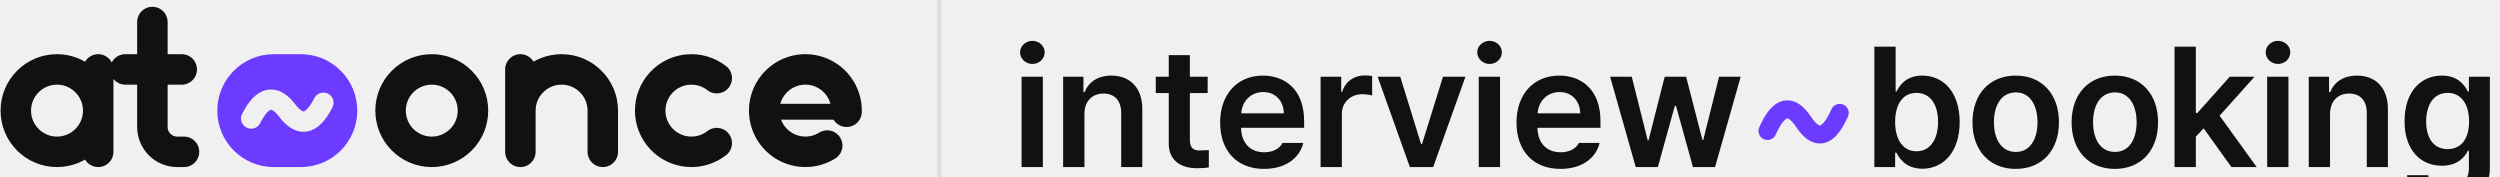
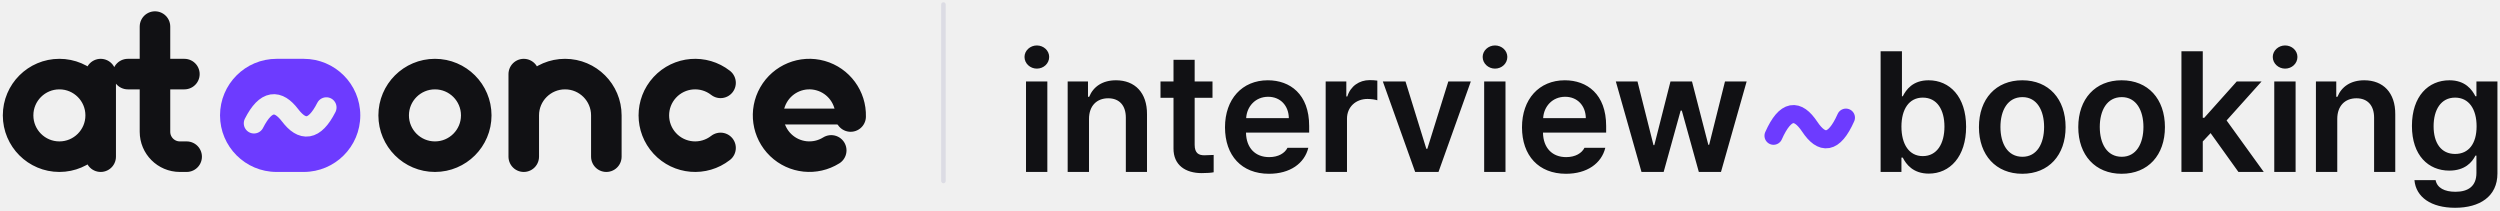
- <svg xmlns="http://www.w3.org/2000/svg" viewBox="-14 52 2214.71 156" width="2214.71" height="156">
+ <svg xmlns="http://www.w3.org/2000/svg" viewBox="-16 48 2210 186" width="2210" height="186">
  <defs>
    <mask id="wm3" maskUnits="userSpaceOnUse" x="-200" y="-100" width="1600" height="400">
      <rect x="-200" y="-100" width="1600" height="400" fill="#fff" />
      <path d="M208.5,157 C219.17,136 229.83,136 240.5,150 S261.83,164 272.5,143" stroke="#000" stroke-width="18" fill="none" stroke-linecap="round" stroke-linejoin="round" />
    </mask>
  </defs>
  <path d="M0,150 a36.5,36.5 0 1 0 73,0 a36.5,36.5 0 1 0 -73,0 M73,113.5 V186.5 M121,71.5 V164.5 A22,22 0 0 0 143,186.5 H149 M97,113.5 H147 M332,150 a36.5,36.5 0 1 0 73,0 a36.5,36.5 0 1 0 -73,0 M447,113.5 V186.5 M447,150 A36.5,36.5 0 0 1 520,150 V186.5 M620.97,121.24 A36.5,36.5 0 1 0 620.97,178.76 M735.97,151 A36.5,36.5 0 1 0 718.81,180.95" stroke="#111114" fill="none" stroke-width="27" stroke-linecap="round" stroke-linejoin="round" />
  <path d="M676.47,151 H735.97" stroke="#111114" fill="none" stroke-width="14.04" stroke-linecap="round" stroke-linejoin="round" />
  <rect x="178.5" y="100" width="124" height="100" rx="50" fill="#6D3BFF" mask="url(#wm3)" />
  <path d="M818,52 V208" stroke="#DCDCE4" stroke-width="4" stroke-linecap="round" />
  <path d="M890.99 200L909.85 200L909.85 120L890.99 120ZM900.56 108.66C906.60 108.66 911.47 104.09 911.47 98.34C911.47 92.74 906.60 88.18 900.56 88.18C894.67 88.18 889.66 92.74 889.66 98.34C889.66 104.09 894.67 108.66 900.56 108.66ZM946.68 153.15C946.68 141.51 953.60 134.88 963.62 134.88C973.49 134.88 979.24 141.22 979.24 151.97L979.24 200L997.95 200L997.95 149.02C998.10 129.87 987.19 118.97 970.55 118.97C958.61 118.97 950.51 124.57 946.83 133.55L945.79 133.55L945.79 120L927.82 120L927.82 200L946.68 200ZM1055.85 120L1040.08 120L1040.08 100.85L1021.37 100.85L1021.37 120L1009.88 120L1009.88 134.44L1021.37 134.44L1021.37 179.08C1021.23 194.11 1032.13 201.03 1046.27 201.03C1050.99 201.03 1054.67 200.74 1056.88 200.29L1056.88 184.97C1054.52 185.12 1050.84 185.27 1048.63 185.27C1043.92 185.27 1040.08 183.65 1040.08 175.99L1040.08 134.44L1055.85 134.44ZM1105.79 201.62C1124.36 201.62 1137.17 192.49 1140.56 178.64L1122.15 178.64C1119.79 183.35 1114.19 186.89 1105.94 186.89C1093.71 186.89 1085.68 178.86 1085.46 165.23L1141.30 165.23L1141.30 159.34C1141.30 131.20 1124.36 118.97 1104.76 118.97C1081.93 118.97 1066.90 135.76 1066.90 160.52C1066.90 185.56 1081.63 201.62 1105.79 201.62ZM1085.61 152.41C1086.20 142.17 1093.71 133.55 1105.06 133.55C1115.96 133.55 1123.18 141.51 1123.33 152.41ZM1155.89 200L1174.74 200L1174.74 152.85C1174.74 142.69 1182.41 135.47 1192.87 135.47C1195.96 135.47 1199.94 136.06 1201.56 136.65L1201.56 119.26C1199.79 118.97 1196.84 118.82 1194.78 118.82C1185.65 118.82 1177.84 124.13 1175.04 133.26L1174.15 133.26L1174.15 120L1155.89 120ZM1284.21 120L1264.32 120L1245.76 179.52L1244.87 179.52L1226.46 120L1206.42 120L1235.00 200L1255.63 200ZM1296.00 200L1314.85 200L1314.85 120L1296.00 120ZM1305.57 108.66C1311.61 108.66 1316.48 104.09 1316.48 98.34C1316.48 92.74 1311.61 88.18 1305.57 88.18C1299.68 88.18 1294.67 92.74 1294.67 98.34C1294.67 104.09 1299.68 108.66 1305.57 108.66ZM1368.34 201.62C1386.90 201.62 1399.72 192.49 1403.10 178.64L1384.69 178.64C1382.33 183.35 1376.73 186.89 1368.48 186.89C1356.25 186.89 1348.22 178.86 1348.00 165.23L1403.84 165.23L1403.84 159.34C1403.84 131.20 1386.90 118.97 1367.30 118.97C1344.47 118.97 1329.44 135.76 1329.44 160.52C1329.44 185.56 1344.17 201.62 1368.34 201.62ZM1348.15 152.41C1348.74 142.17 1356.25 133.55 1367.60 133.55C1378.50 133.55 1385.72 141.51 1385.87 152.41ZM1435.08 200L1454.67 200L1469.70 145.78L1470.73 145.78L1485.76 200L1505.35 200L1528.04 120L1508.89 120L1494.89 175.99L1494.15 175.99L1479.72 120L1460.71 120L1446.42 176.28L1445.68 176.28L1431.54 120L1412.39 120Z M1646.46 200L1664.87 200L1664.87 187.33L1666.05 187.33C1669.00 193.22 1675.19 201.47 1689.04 201.47C1707.75 201.47 1722.04 186.45 1722.04 160.07C1722.04 133.41 1707.45 118.97 1688.89 118.97C1674.75 118.97 1669.00 127.37 1666.05 133.11L1665.32 133.11L1665.32 93.33L1646.46 93.33ZM1664.87 159.93C1664.87 144.46 1671.65 134.29 1683.73 134.29C1696.40 134.29 1702.89 145.05 1702.89 159.93C1702.89 175.10 1696.26 186.00 1683.73 186.00C1671.65 186.00 1664.87 175.54 1664.87 159.93ZM1771.69 201.62C1795.11 201.62 1809.99 185.12 1809.99 160.37C1809.99 135.47 1795.11 118.97 1771.69 118.97C1748.41 118.97 1733.38 135.47 1733.38 160.37C1733.38 185.12 1748.41 201.62 1771.69 201.62ZM1771.84 186.59C1758.72 186.59 1752.39 174.95 1752.39 160.22C1752.39 145.64 1758.72 133.85 1771.84 133.85C1784.65 133.85 1790.99 145.64 1790.99 160.22C1790.99 174.95 1784.65 186.59 1771.84 186.59ZM1859.50 201.62C1882.92 201.62 1897.80 185.12 1897.80 160.37C1897.80 135.47 1882.92 118.97 1859.50 118.97C1836.22 118.97 1821.19 135.47 1821.19 160.37C1821.19 185.12 1836.22 201.62 1859.50 201.62ZM1859.64 186.59C1846.53 186.59 1840.20 174.95 1840.20 160.22C1840.20 145.64 1846.53 133.85 1859.64 133.85C1872.46 133.85 1878.80 145.64 1878.80 160.22C1878.80 174.95 1872.46 186.59 1859.64 186.59ZM1912.39 200L1931.25 200L1931.25 173.04L1938.17 165.67L1962.77 200L1985.17 200L1952.31 154.48L1983.25 120L1961.30 120L1932.57 152.12L1931.25 152.12L1931.25 93.33L1912.39 93.33ZM1994.45 200L2013.31 200L2013.31 120L1994.45 120ZM2004.03 108.66C2010.07 108.66 2014.93 104.09 2014.93 98.34C2014.93 92.74 2010.07 88.18 2004.03 88.18C1998.13 88.18 1993.12 92.74 1993.12 98.34C1993.12 104.09 1998.13 108.66 2004.03 108.66ZM2050.14 153.15C2050.14 141.51 2057.07 134.88 2067.08 134.88C2076.96 134.88 2082.70 141.22 2082.70 151.97L2082.70 200L2101.41 200L2101.41 149.02C2101.56 129.87 2090.66 118.97 2074.01 118.97C2062.08 118.97 2053.97 124.57 2050.29 133.55L2049.26 133.55L2049.26 120L2031.28 120L2031.28 200L2050.14 200ZM2154.30 231.68C2175.96 231.68 2191.73 221.80 2191.73 201.33L2191.73 120L2173.16 120L2173.16 133.11L2172.28 133.11C2169.33 127.37 2163.44 118.97 2149.29 118.97C2130.73 118.97 2116.15 132.97 2116.15 159.34C2116.15 185.41 2130.73 198.82 2149.15 198.82C2163.00 198.82 2169.33 191.45 2172.28 185.56L2173.16 185.56L2173.16 200.88C2173.16 212.67 2165.80 217.53 2154.60 217.53C2145.02 217.53 2138.39 214.14 2137.07 207.22L2118.36 207.22C2119.68 222.25 2133.09 231.68 2154.30 231.68ZM2154.30 184.09C2141.93 184.09 2135.30 174.36 2135.30 159.63C2135.30 145.05 2141.78 134.29 2154.30 134.29C2166.53 134.29 2173.31 144.46 2173.31 159.63C2173.31 174.95 2166.38 184.09 2154.30 184.09Z" fill="#111114" />
  <path d="M1551.79,168 C1562.45,144 1573.12,144 1583.79,160 S1605.12,176 1615.79,152" stroke="#6D3BFF" stroke-width="16" fill="none" stroke-linecap="round" />
</svg>
